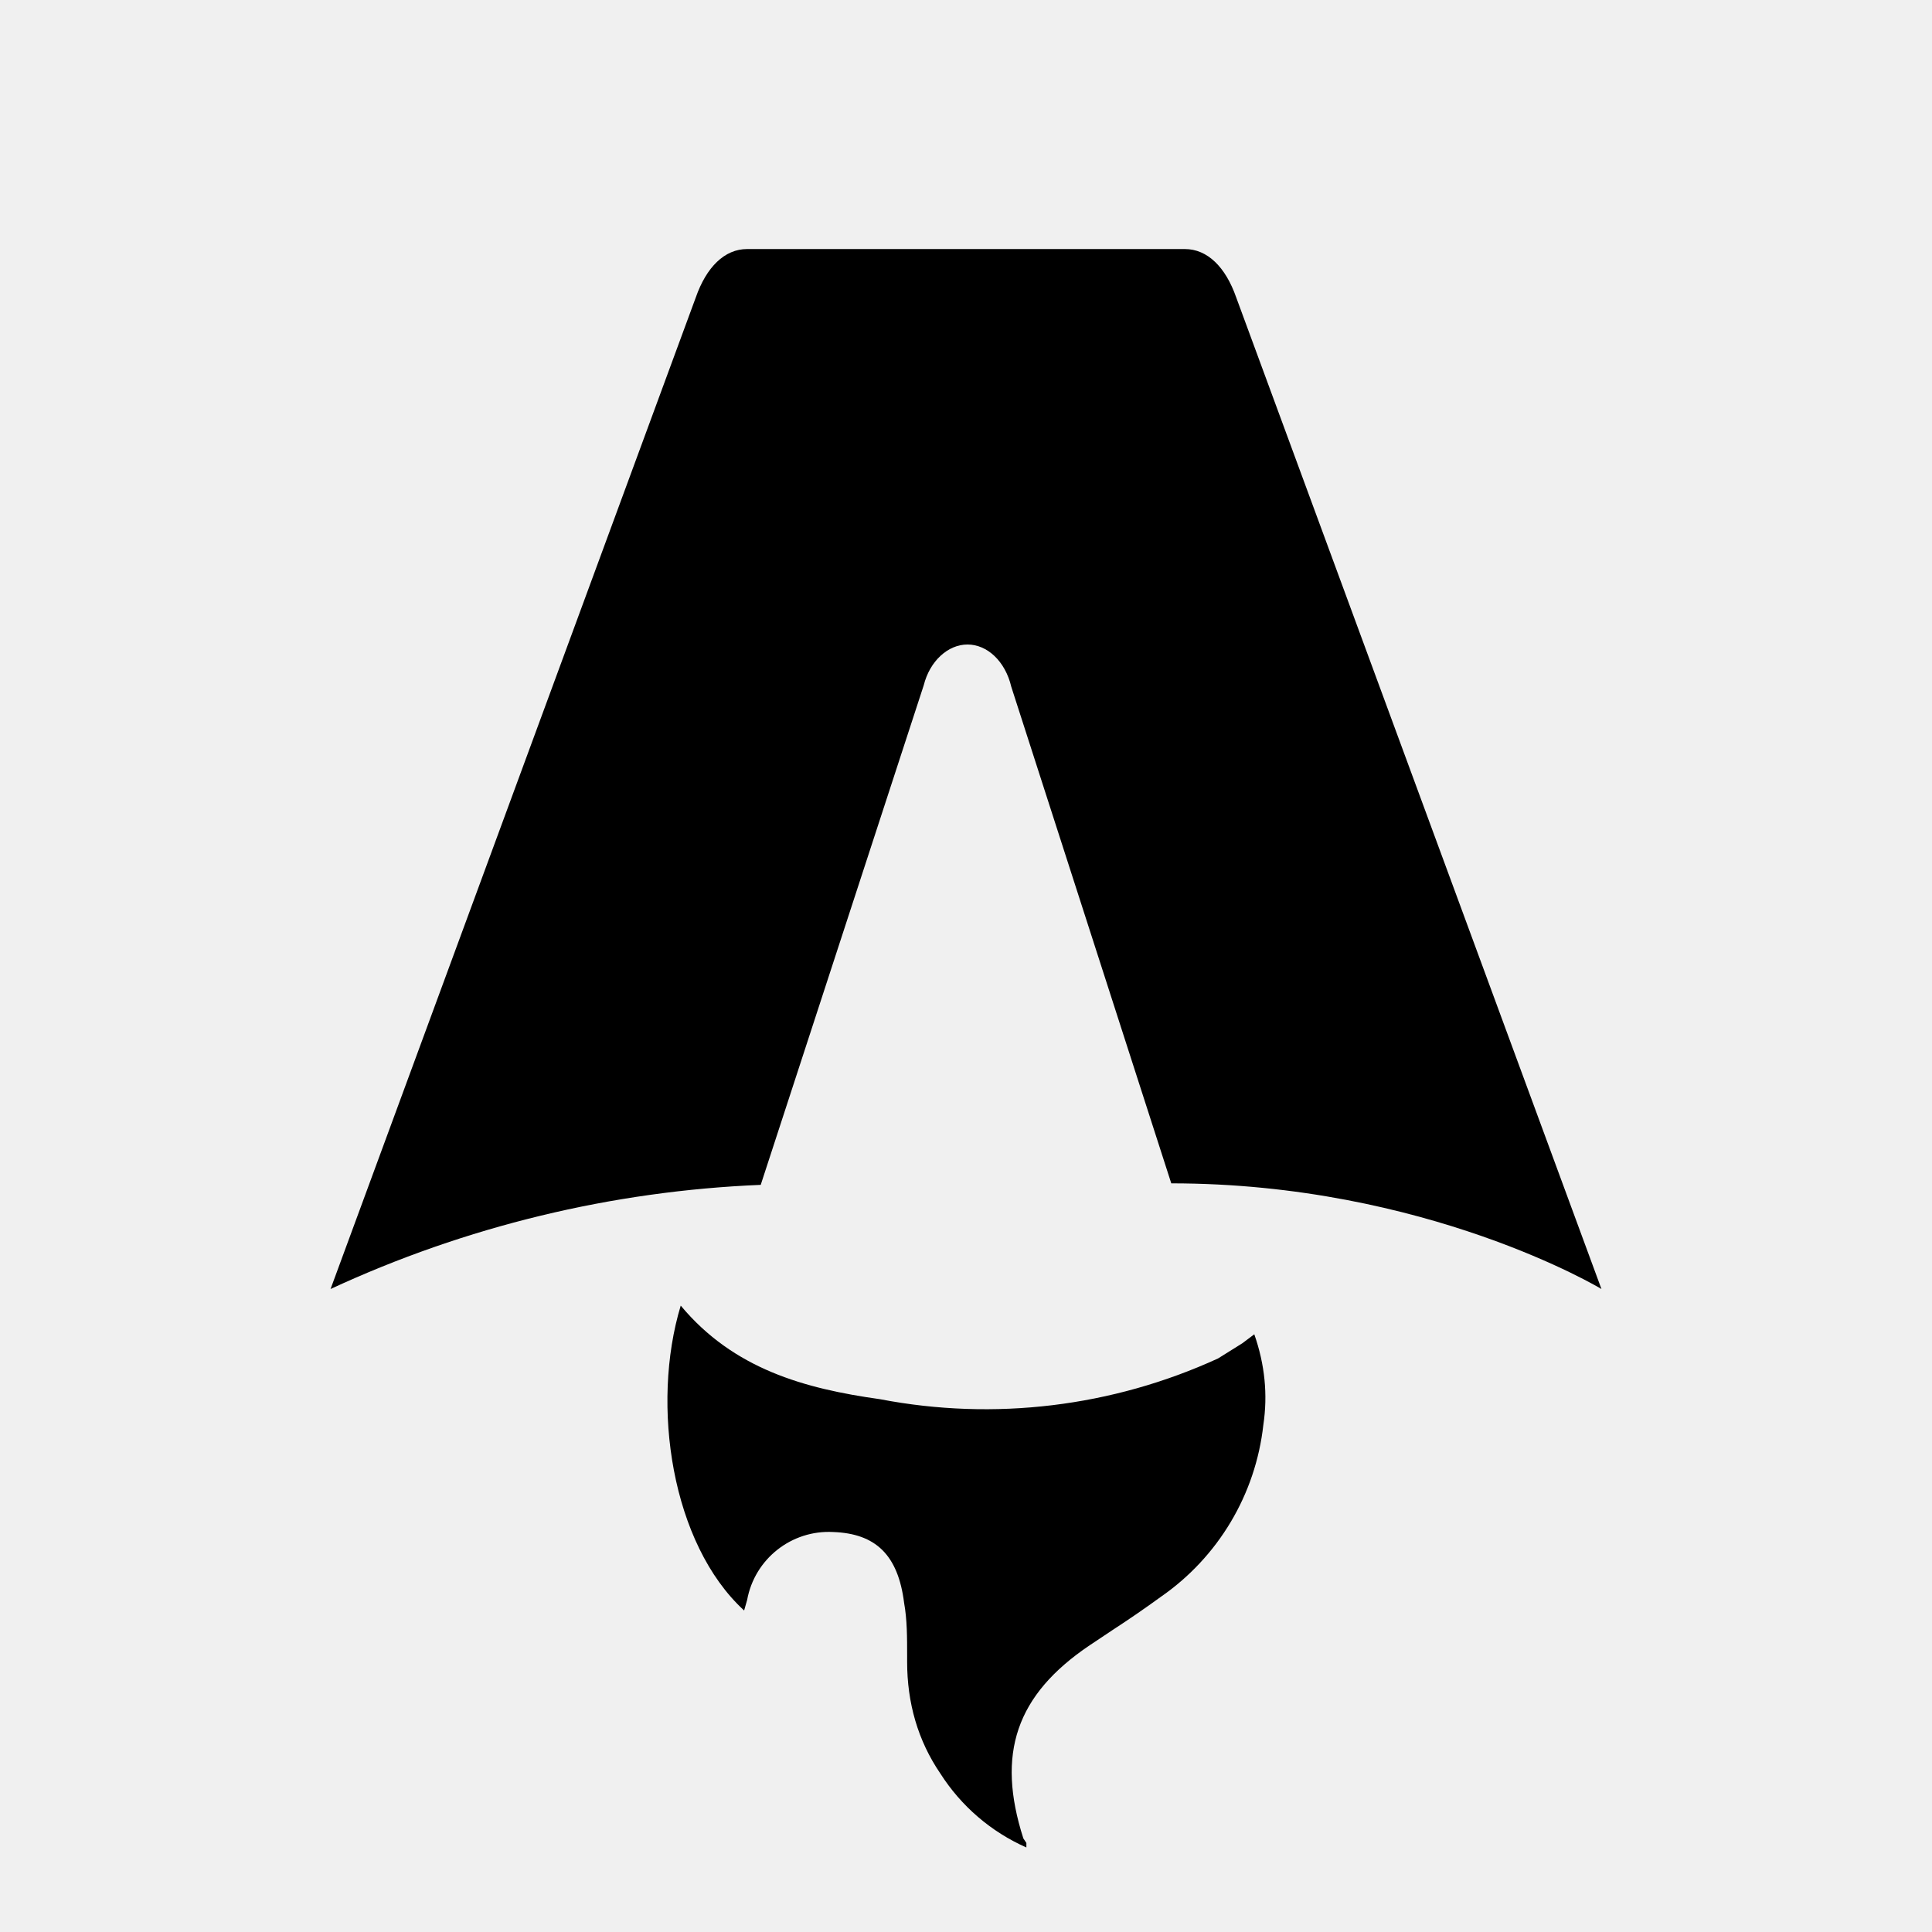
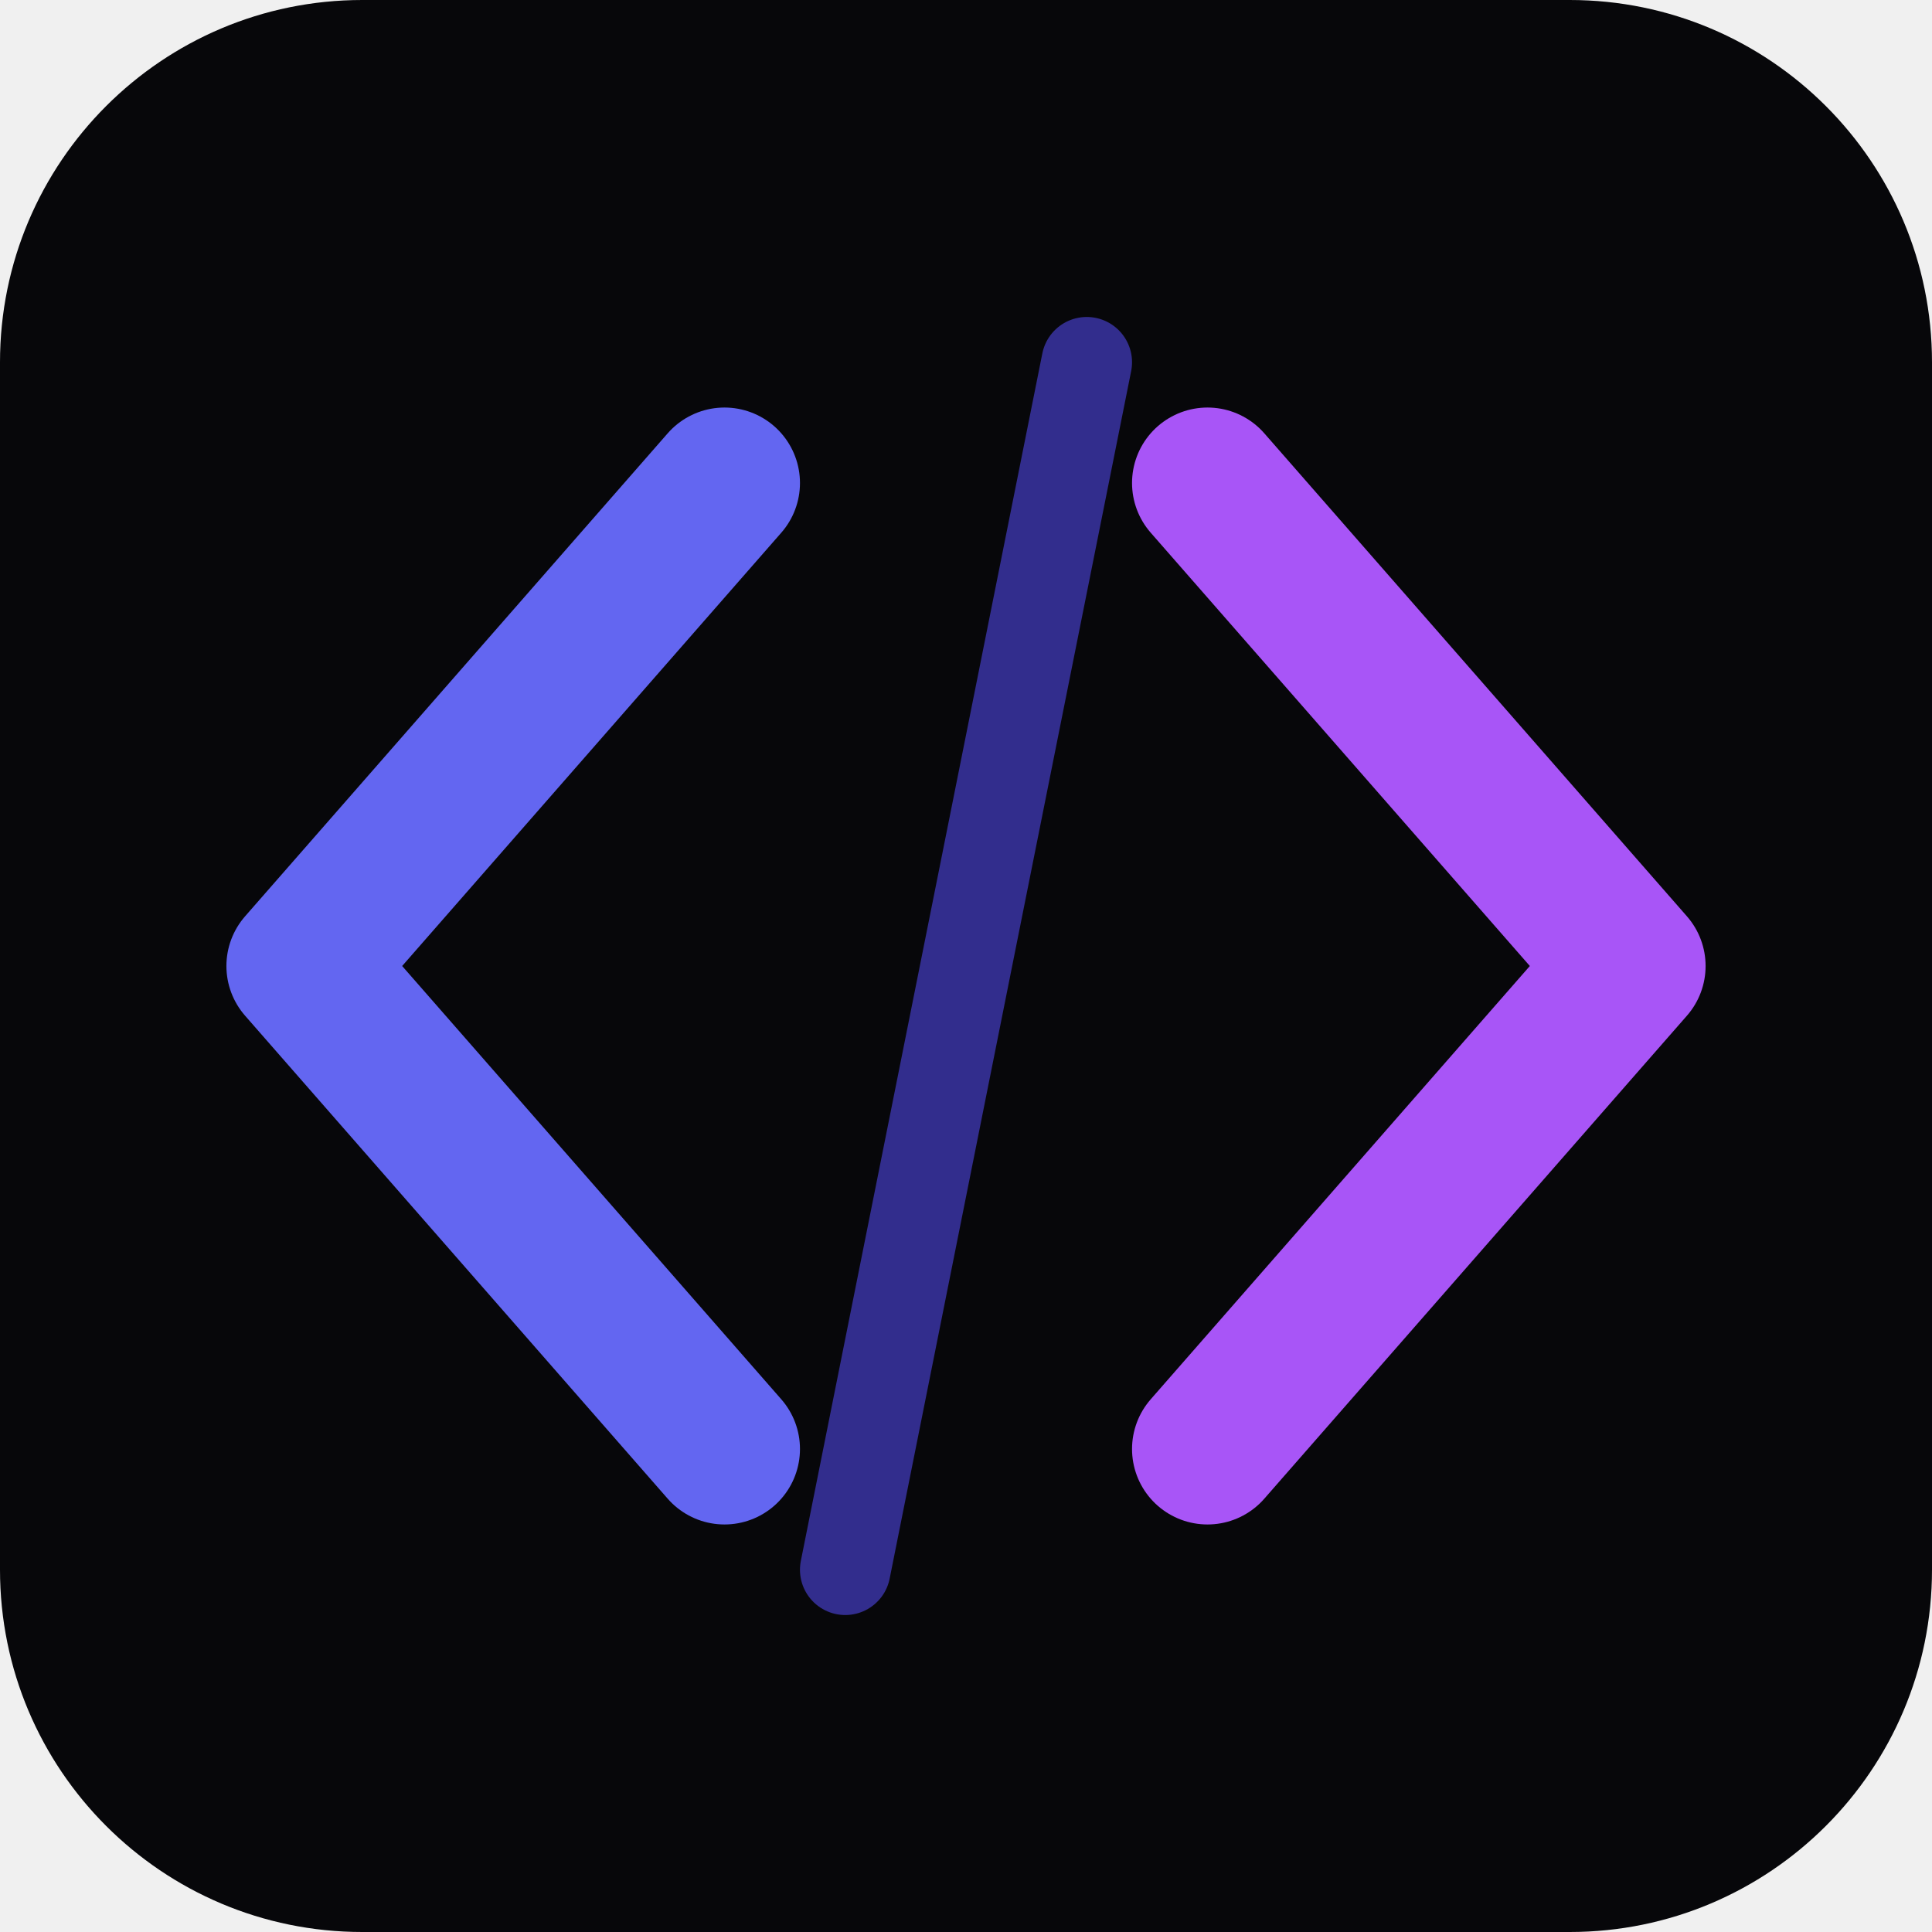
- <svg xmlns="http://www.w3.org/2000/svg" fill="none" viewBox="0 0 128 128">
-   <path d="M50.4 78.5a75.1 75.1 0 0 0-28.5 6.9l24.2-65.7c.7-2 1.9-3.2 3.4-3.2h29c1.5 0 2.7 1.2 3.4 3.2l24.2 65.7s-11.6-7-28.5-7L67 45.5c-.4-1.7-1.6-2.8-2.9-2.8-1.3 0-2.5 1.1-2.9 2.7L50.4 78.5Zm-1.1 28.2Zm-4.2-20.2c-2 6.6-.6 15.8 4.2 20.2a17.5 17.5 0 0 1 .2-.7 5.5 5.5 0 0 1 5.7-4.5c2.8.1 4.3 1.5 4.7 4.7.2 1.1.2 2.3.2 3.5v.4c0 2.7.7 5.2 2.2 7.4a13 13 0 0 0 5.7 4.9v-.3l-.2-.3c-1.8-5.6-.5-9.5 4.4-12.8l1.5-1a73 73 0 0 0 3.2-2.2 16 16 0 0 0 6.8-11.4c.3-2 .1-4-.6-6l-.8.6-1.6 1a37 37 0 0 1-22.4 2.7c-5-.7-9.7-2-13.2-6.2Z" />
-   <style>
-         path { fill: #000; }
-         @media (prefers-color-scheme: dark) {
-             path { fill: #FFF; }
-         }
-     </style>
+ <svg xmlns="http://www.w3.org/2000/svg" viewBox="0 0 32 32" fill="none">
+   <rect width="32" height="32" rx="6" fill="#07070a" />
+   <path d="M12 8L5 16l7 8" stroke="#6366f1" stroke-width="2.5" stroke-linecap="round" stroke-linejoin="round" />
+   <path d="M20 8l7 8-7 8" stroke="#a855f7" stroke-width="2.5" stroke-linecap="round" stroke-linejoin="round" />
+   <path d="M18 6l-4 20" stroke="#4f46e5" stroke-width="1.5" stroke-linecap="round" opacity="0.6" />
</svg>
